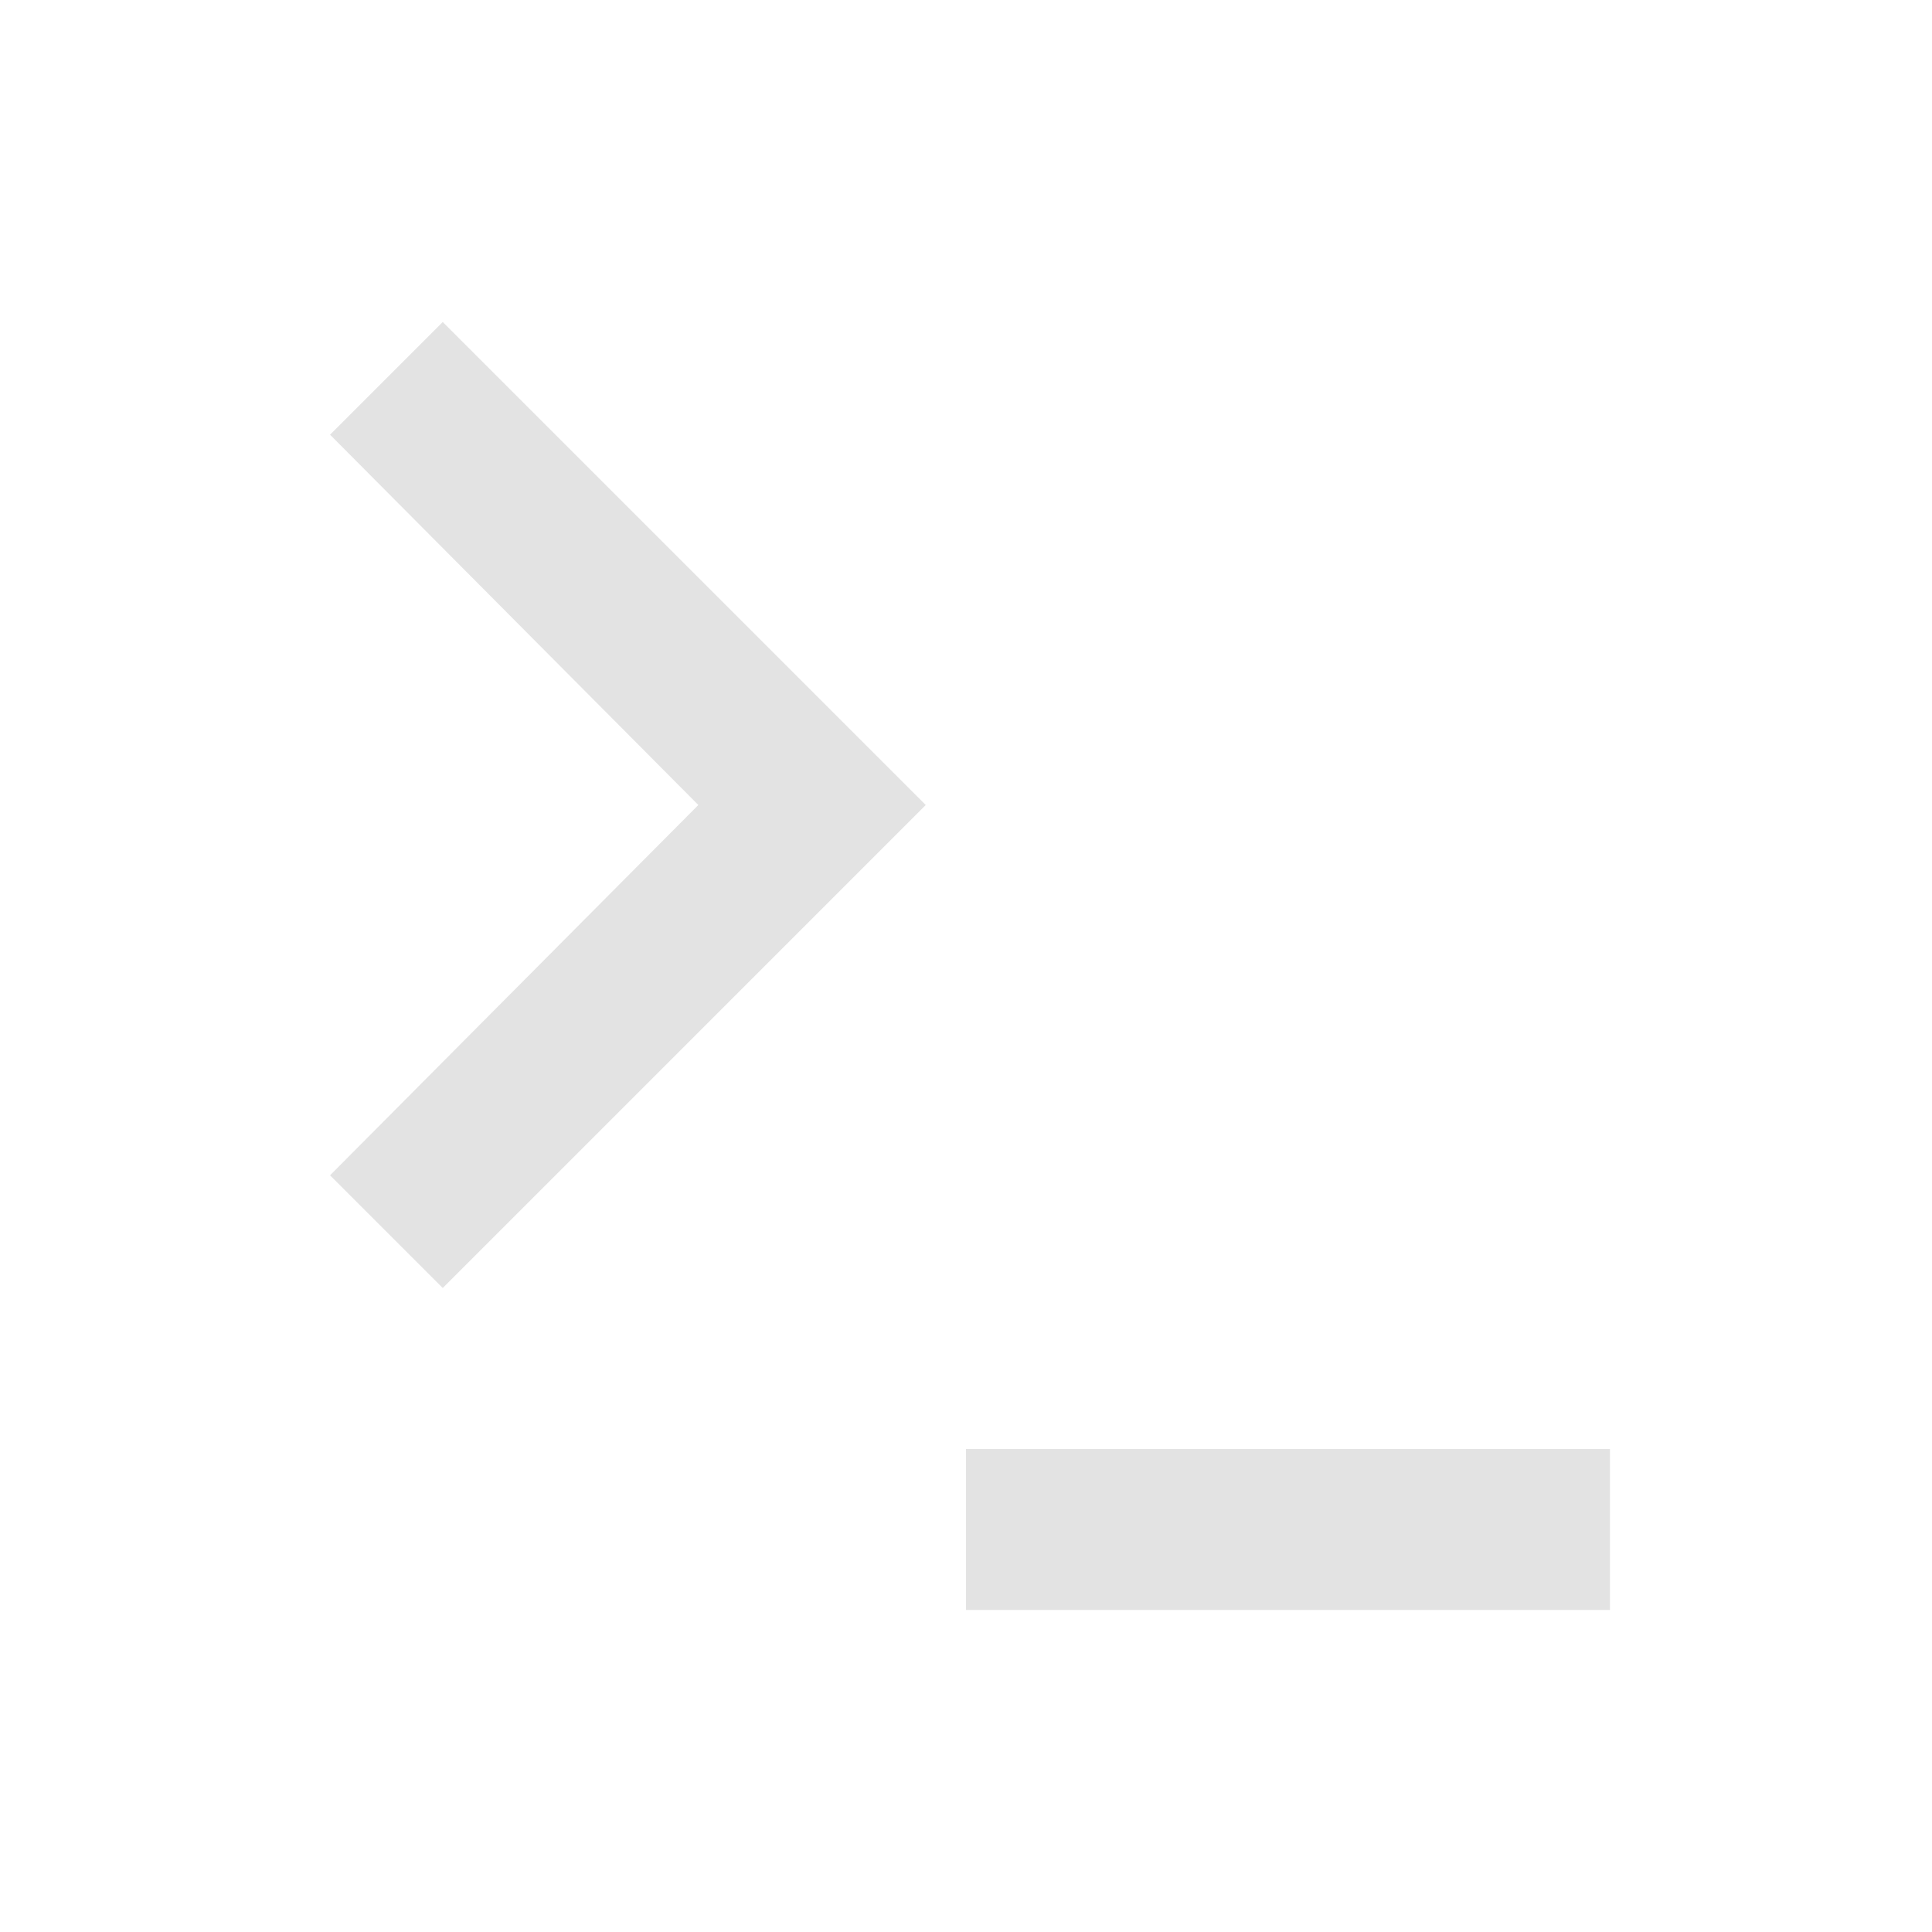
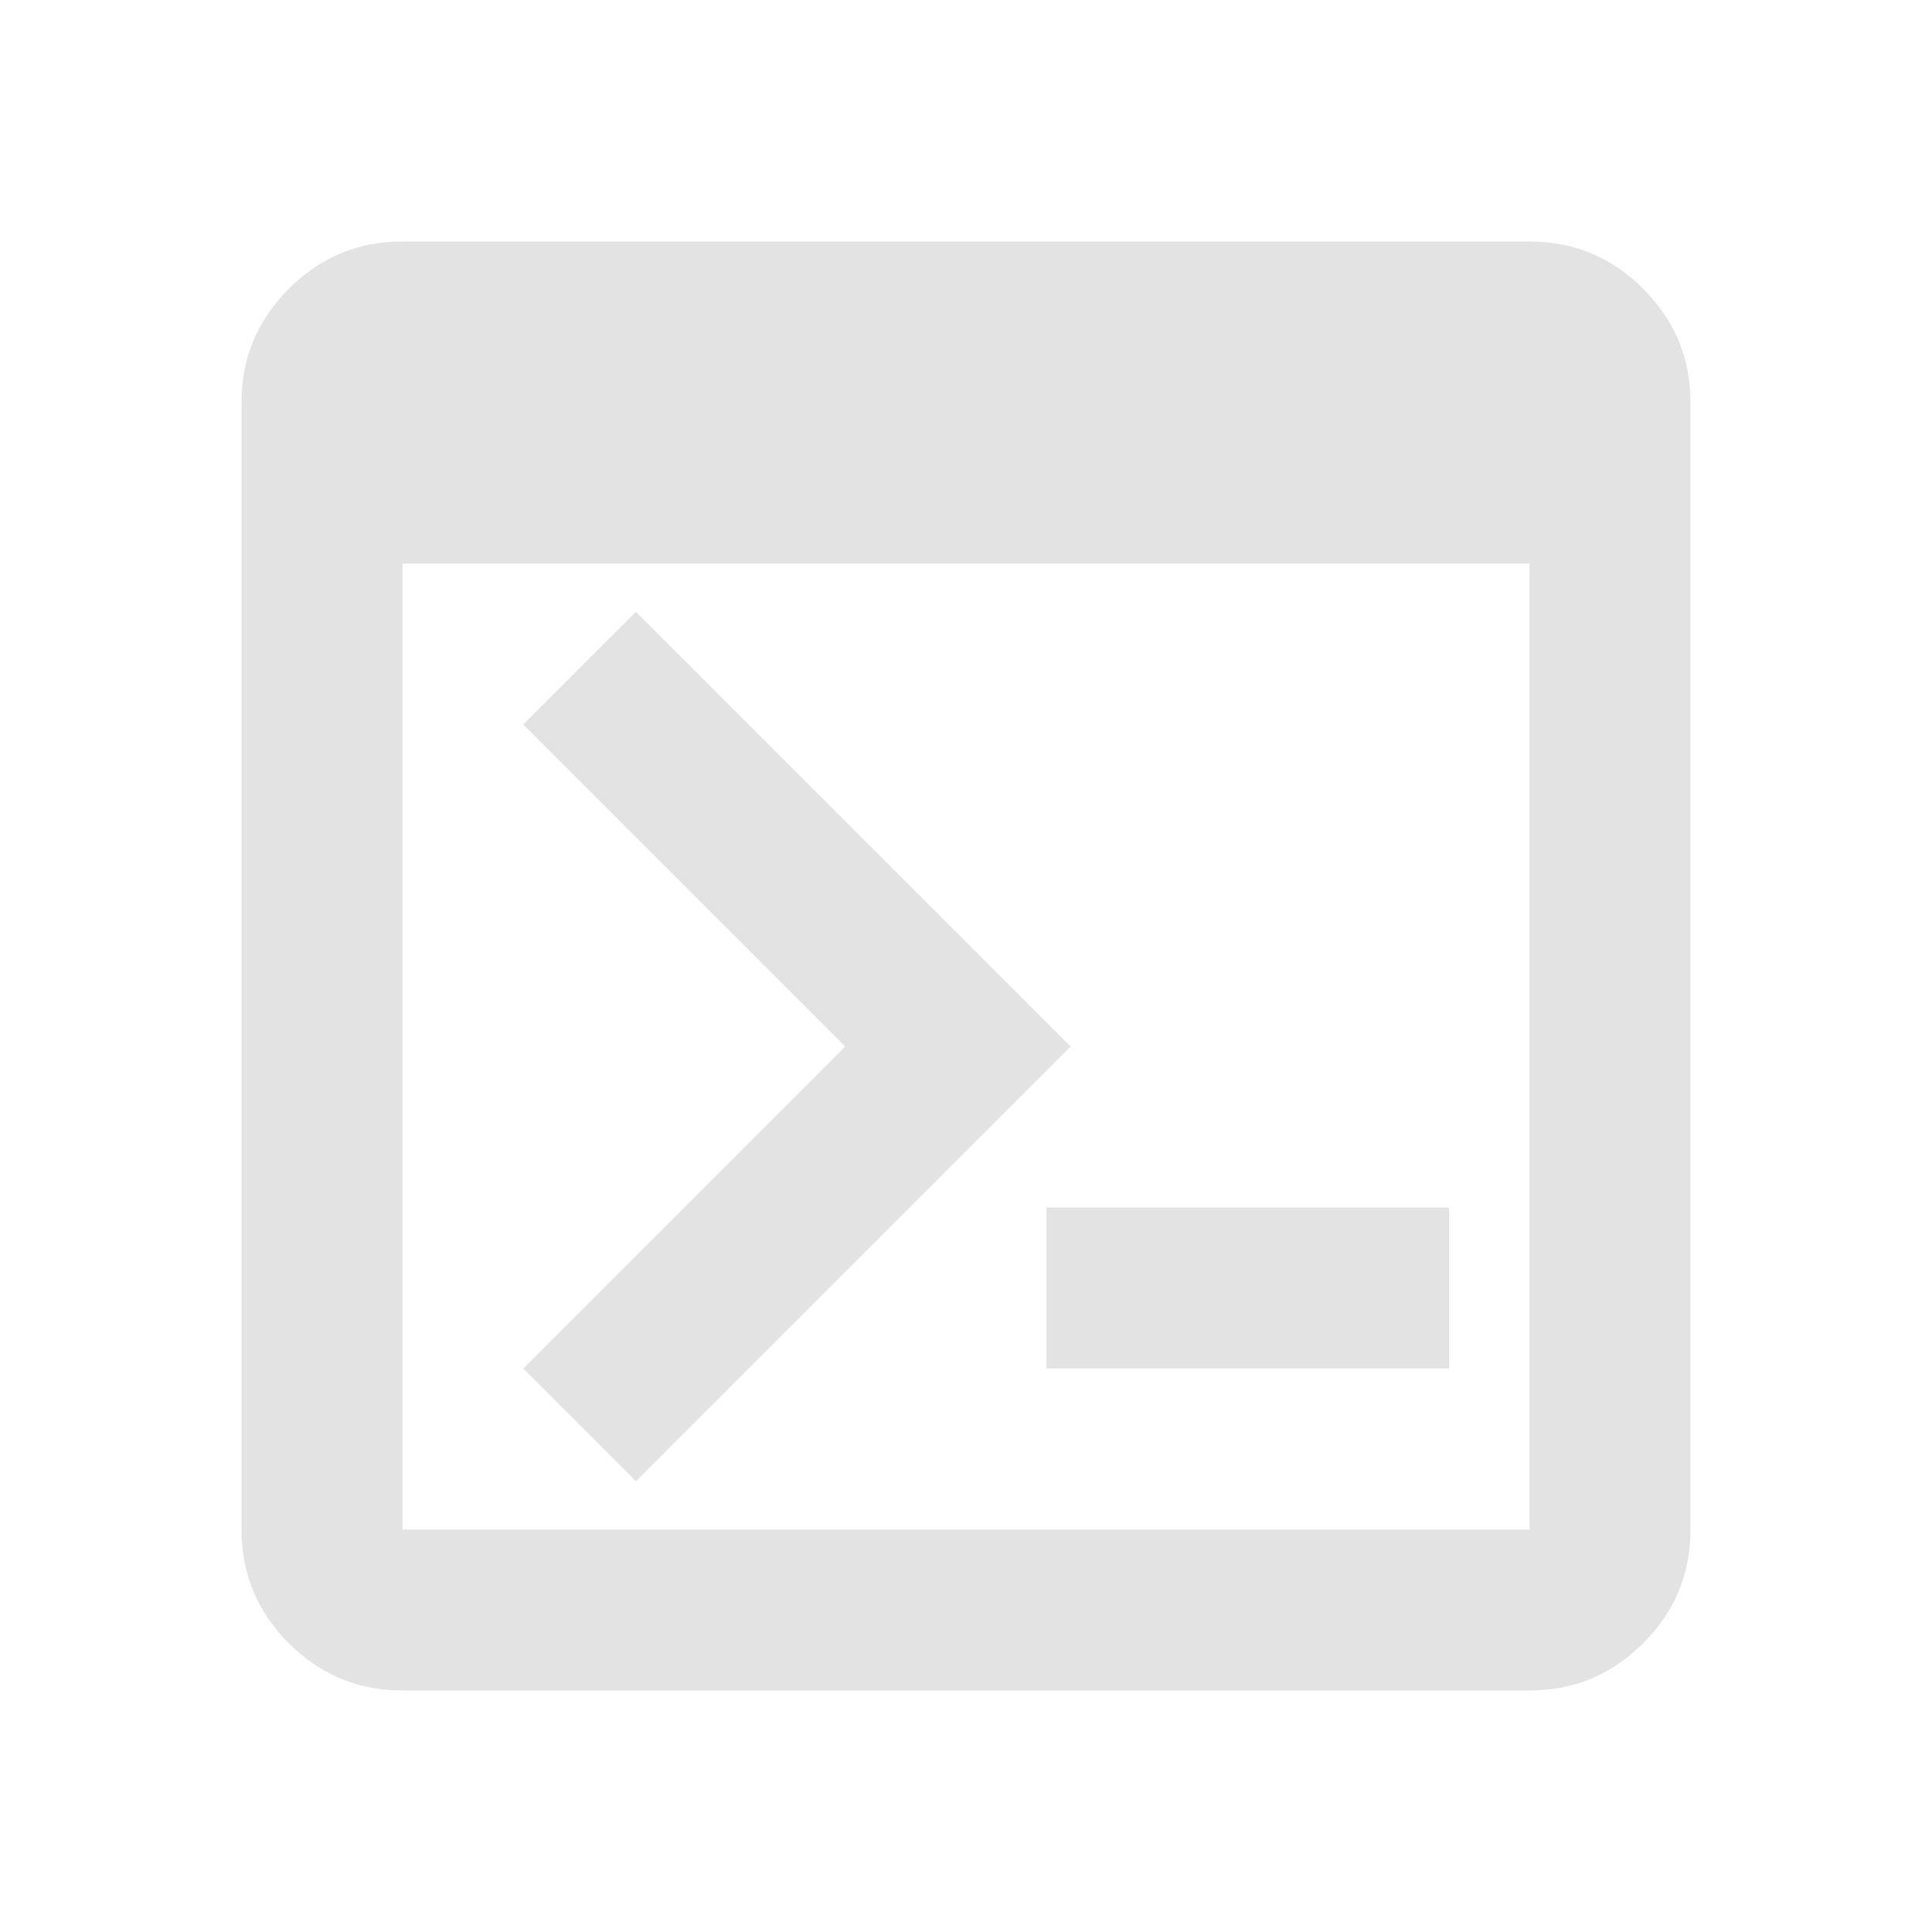
<svg xmlns="http://www.w3.org/2000/svg" height="24px" viewBox="0 -960 960 960" width="24px" fill="#e3e3e3">
-   <path d="M480-160v-80h320v80H480ZM220-320l-56-56 183-184-183-184 56-56 240 240-240 240Z" />
+   <path d="M200-120q-33 0-56.5-23.5T120-200v-560q0-33 23.5-56.5T200-840h560q33 0 56.5 23.5T840-760v560q0 33-23.5 56.5T760-120H200Zm0-80h560v-480H200v480Zm60-80 160-160-160-160 56-56 216 216-216 216-56-56Zm260 0v-80h200v80H520Z" />
</svg>
